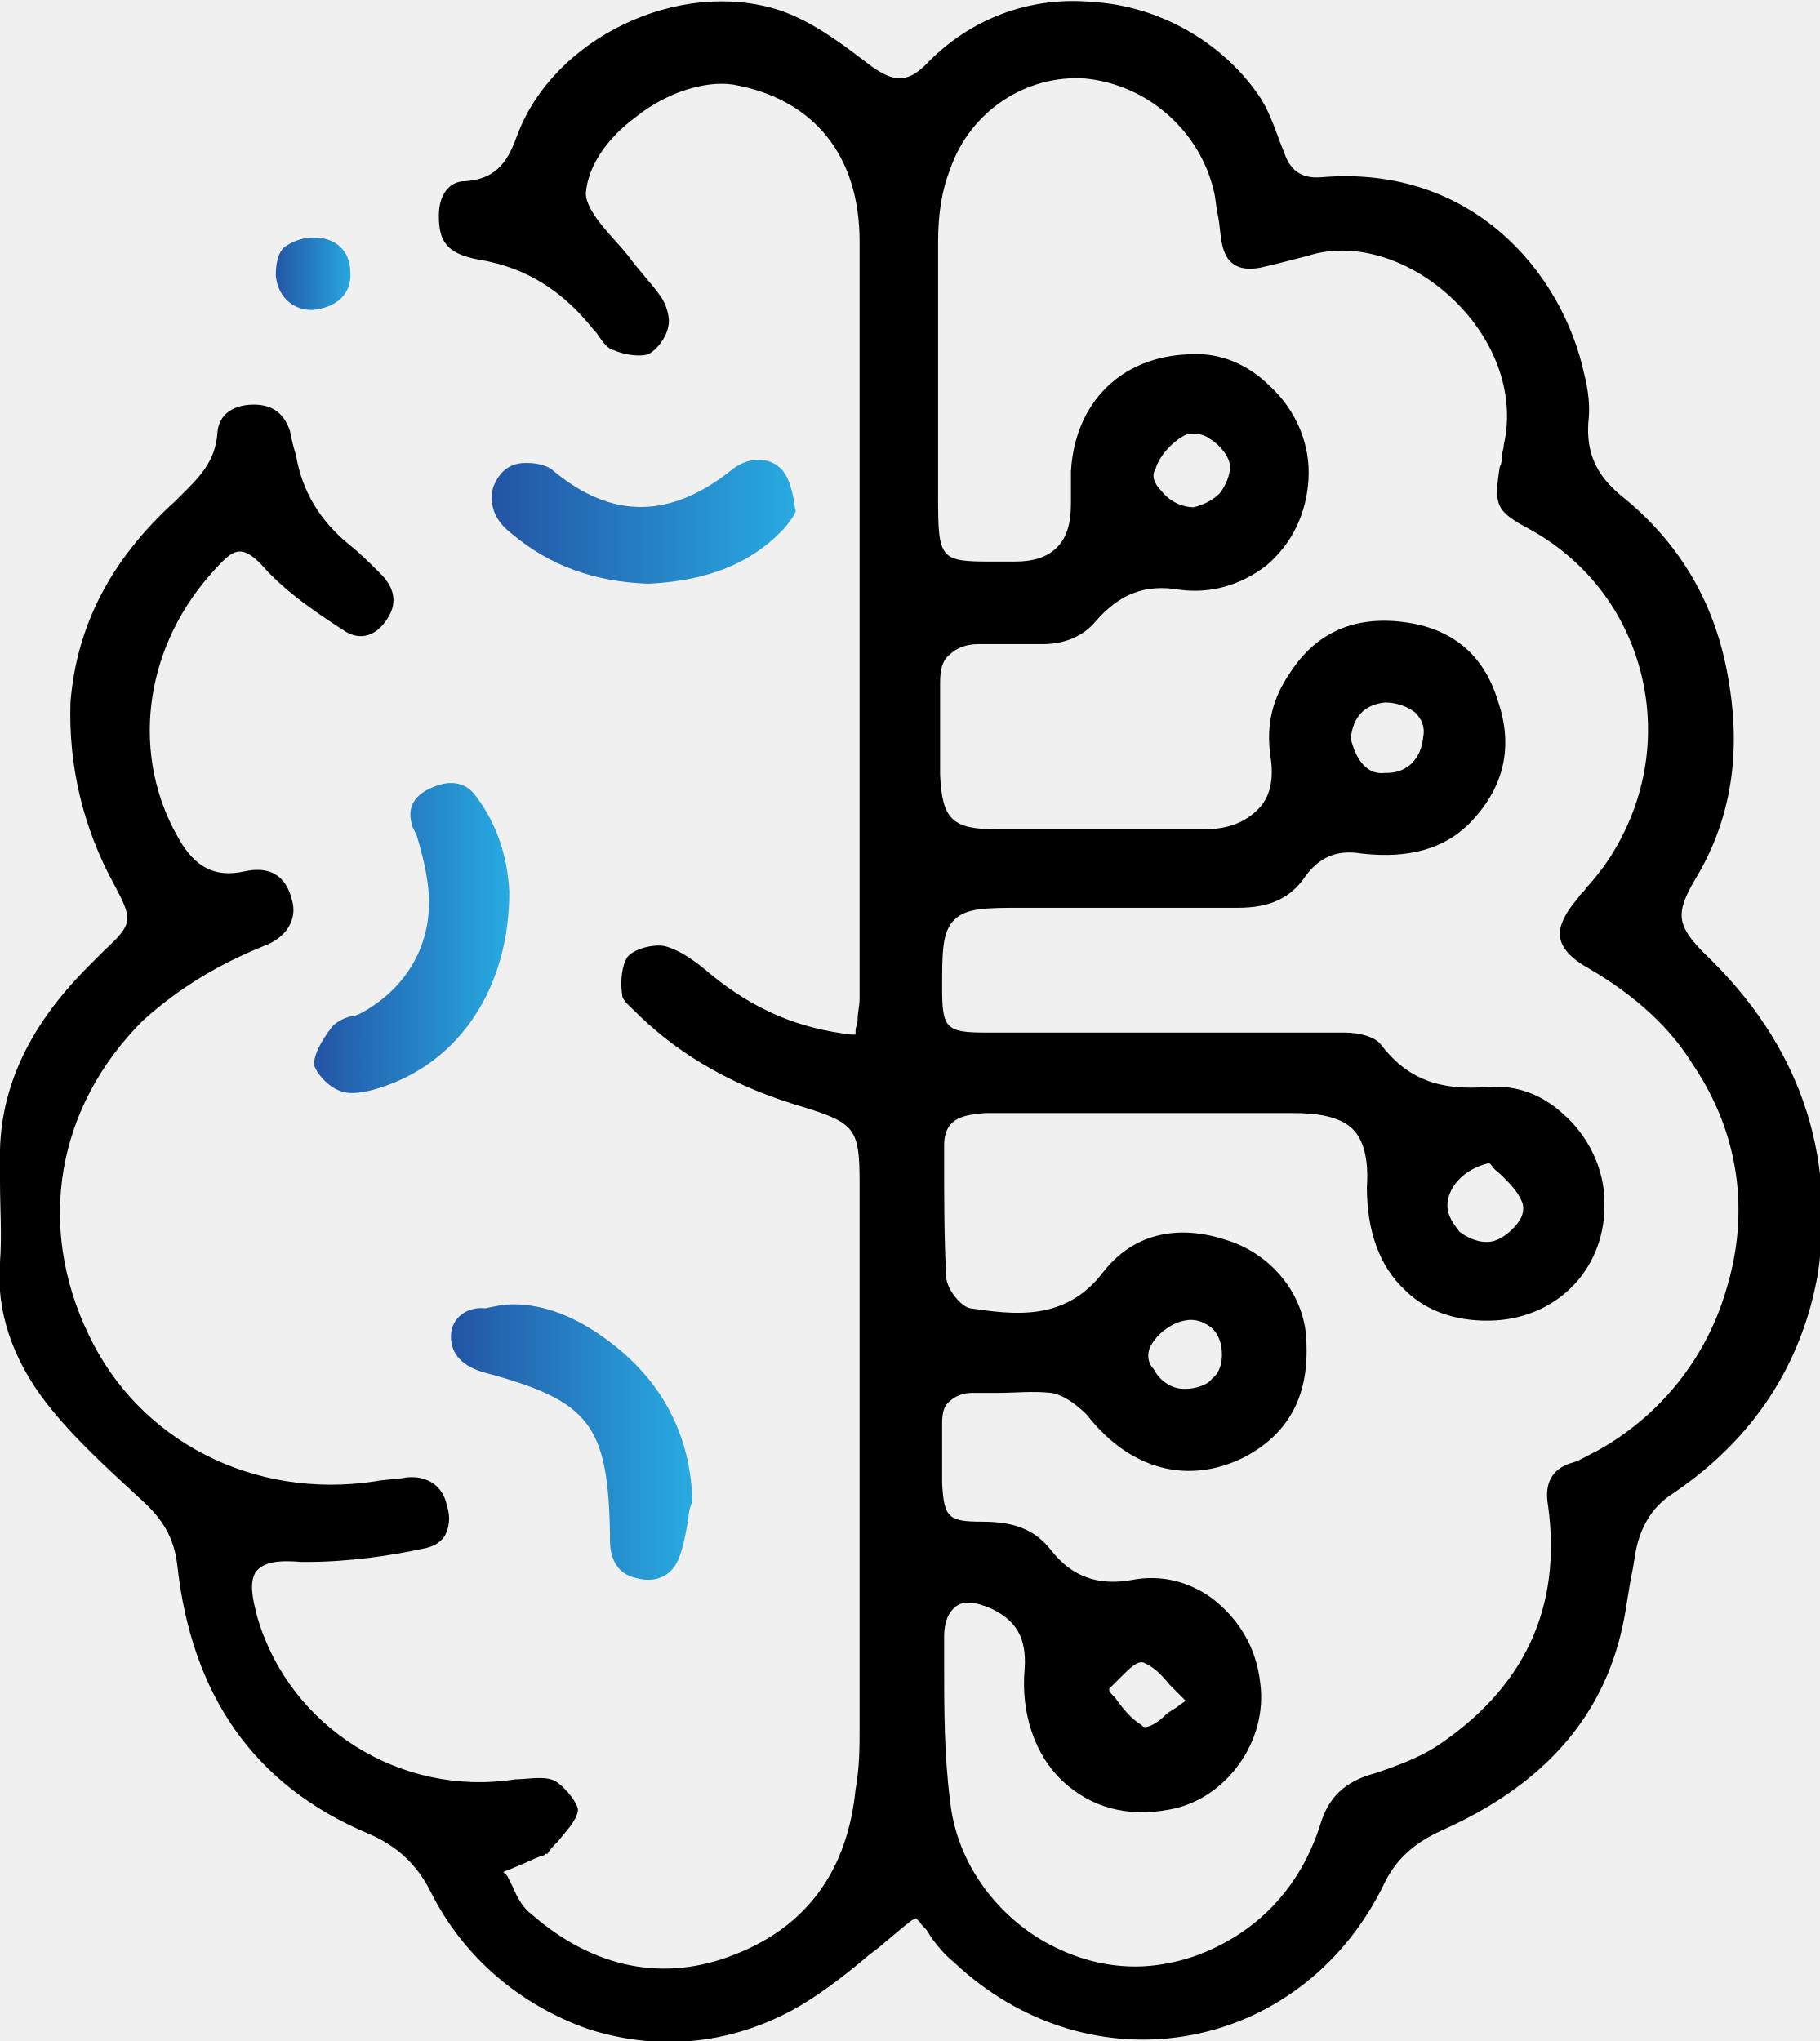
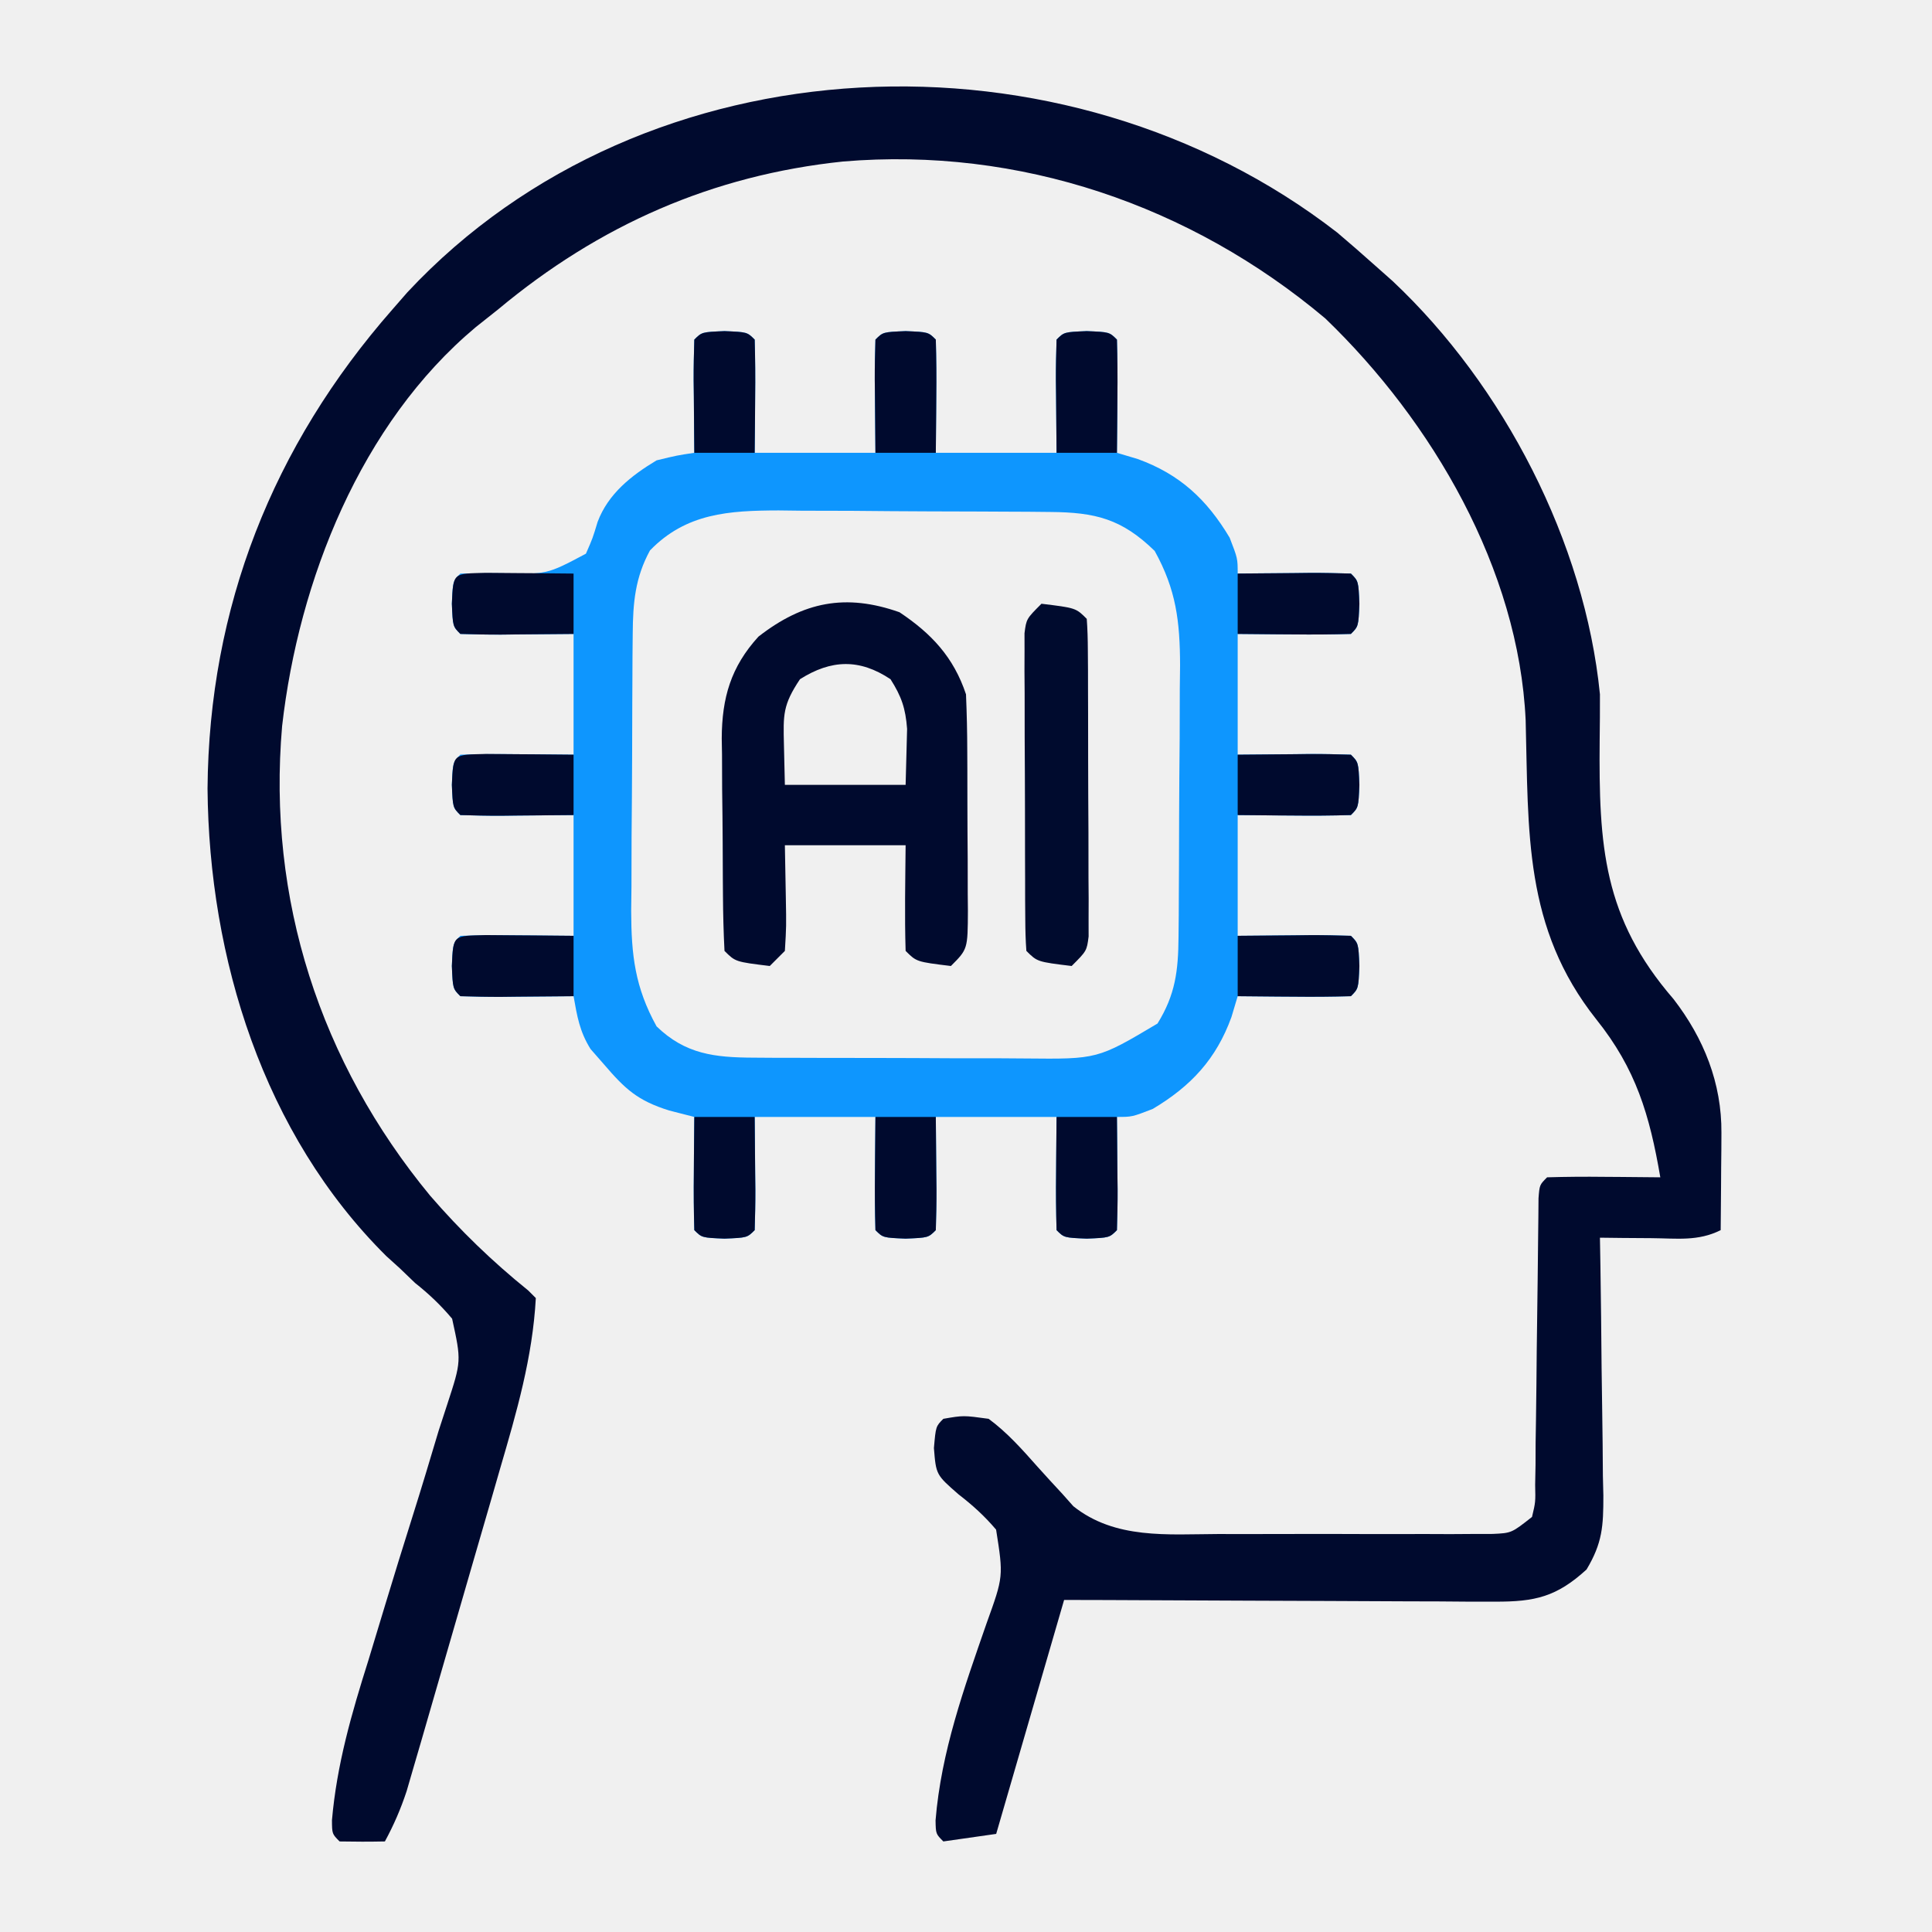
- <svg xmlns="http://www.w3.org/2000/svg" version="1.1" id="Layer_1" x="0px" y="0px" viewBox="0 0 90.4 101.4" style="enable-background:new 0 0 90.4 101.4;" xml:space="preserve">
-   <style type="text/css">
- 	.st0{fill:url(#SVGID_1_);}
- 	.st1{fill:#FFFFFF;}
- 	.st2{fill:url(#SVGID_00000051383031517720554830000003364303553452130958_);}
- 	.st3{fill:url(#SVGID_00000094615033704199479590000015139953342857260730_);}
- 	.st4{fill:url(#SVGID_00000079478536457197621130000015794667684768190870_);}
- 	.st5{fill:url(#SVGID_00000062163323609493238350000001999136192279995807_);}
- 	.st6{fill:url(#SVGID_00000156551489007570623600000008772804429352702644_);}
- 	.st7{fill:url(#SVGID_00000026155838438996029190000002315749153874534065_);}
- 	.st8{fill:url(#SVGID_00000034803001779891300360000004321387652617998763_);}
- 	.st9{fill:#231F20;}
- 	.st10{fill:url(#SVGID_00000099656748583735183060000016129661852805485500_);}
- 	.st11{fill:none;}
- 	.st12{fill:url(#SVGID_00000182490430021032477430000004880553211540478859_);}
- 	.st13{fill:url(#SVGID_00000152229999863172713500000014975344403490587776_);}
- 	.st14{fill:url(#SVGID_00000039095491602679238750000011070361929531471807_);}
- 	.st15{fill:url(#SVGID_00000012433992432887786230000001610827910609703333_);}
- 	.st16{fill:url(#SVGID_00000059269321002877483530000013303399794499036330_);}
- 	.st17{fill:url(#SVGID_00000134946637769582890780000000663691718843401111_);}
- 	.st18{fill:url(#SVGID_00000051349111642334533830000018097496792950433191_);}
- 	.st19{fill:url(#SVGID_00000157282411960270107400000000161973382069168825_);}
- 	.st20{fill:url(#SVGID_00000018230228249180116830000014958268219383161021_);}
- 	.st21{fill:url(#SVGID_00000069379918261495483490000016839510150167989422_);}
- 	.st22{fill:#064295;}
- 	.st23{fill:url(#SVGID_00000113330751624388792850000008349996891969917373_);}
- 	.st24{fill:#010101;}
- 	.st25{fill:url(#SVGID_00000092433601187168906770000017650992622220498870_);}
- 	.st26{fill:url(#SVGID_00000183929208288555290310000010087878151545226914_);}
- 	.st27{fill:#DFDFDF;}
- 	.st28{fill:url(#SVGID_00000084519846564047345050000017508446174576045486_);}
- 	.st29{fill:url(#SVGID_00000095323249084265463960000004145396819380050096_);}
- 	.st30{fill:#696969;}
- 	.st31{fill:url(#SVGID_00000077325503850610775610000012891493115388106369_);}
- 	.st32{fill:#F2F2F2;}
- 	.st33{fill:#D6D6D6;}
- 	.st34{fill:#E4E4E4;}
- 	.st35{fill:#DDDDDD;}
- 	.st36{fill:url(#SVGID_00000160173025793374552530000002953441199360198028_);}
- 	.st37{fill:url(#SVGID_00000172403369164264898180000013272109814452120736_);}
- 	.st38{fill:url(#SVGID_00000131346878899581728430000015675971042151777933_);}
- 	.st39{fill:url(#SVGID_00000137126688395707484910000013005905708341734035_);}
- 	.st40{fill:url(#SVGID_00000016775981931180398470000000609944546723064254_);}
- 	.st41{fill:url(#SVGID_00000093178098738623807890000006044766359730055829_);}
- 	.st42{fill:url(#SVGID_00000003790165903574653310000009341746201482190997_);}
- 	.st43{fill:url(#SVGID_00000011016003170107502920000003865763385480166060_);}
- 	.st44{fill:url(#SVGID_00000008860806143591938650000010913362791367695505_);}
- 	.st45{fill:url(#SVGID_00000085209787526668983270000008578372781694856597_);}
- 	.st46{fill:url(#SVGID_00000170993428074385775620000005687019122883798447_);}
- 	.st47{fill:url(#SVGID_00000119820767195346396210000016763474806823669146_);}
- 	.st48{fill:url(#SVGID_00000065060878793395286770000012157189519032615081_);}
- 	.st49{fill:url(#SVGID_00000095304258372793270210000007011787574403094696_);}
- 	.st50{fill:url(#SVGID_00000182523846811225776530000012238252731188609207_);}
- 	.st51{fill:url(#SVGID_00000007424552817946999340000007033826587364180904_);}
- 	.st52{fill:url(#SVGID_00000103984620858689530500000006700837572716290471_);}
- 	.st53{fill:url(#SVGID_00000017504094562505131520000016596646746324758162_);}
- 	.st54{fill:url(#SVGID_00000080201083753910662370000013403667609592428216_);}
- 	.st55{fill:url(#SVGID_00000098929105779920990760000013811945534584203166_);}
- 	.st56{fill:url(#SVGID_00000111891661802541407500000016805269865173178780_);}
- 	.st57{fill:url(#SVGID_00000039132450690855421530000009695291656588411051_);}
- 	.st58{fill:url(#SVGID_00000012430526241360840050000006636092289492265641_);}
- 	.st59{fill:url(#SVGID_00000084532542801258531470000001162993065602753681_);}
- 	.st60{fill:#989898;}
- 	.st61{fill:url(#SVGID_00000152247061730021583340000012925184256592108211_);}
- 	.st62{fill:url(#SVGID_00000012466901390585734530000000621258902338537353_);}
- 	.st63{fill:url(#SVGID_00000147218750598353061580000007582390005625406872_);}
- 	.st64{fill:url(#SVGID_00000013195496812636385620000005307228595031656607_);}
- 	.st65{fill:url(#SVGID_00000115490732654639022130000005555087939474530196_);}
- 	.st66{fill:url(#SVGID_00000121248698378009255160000000708937775704920480_);}
- 	.st67{fill:url(#SVGID_00000109720672696679625890000010224717694922644645_);}
- </style>
-   <path d="M84.7,47.4c-1.4-1.4-1.5-2-0.5-3.7c1.7-2.8,2.3-6,1.7-9.7c-0.6-3.9-2.4-7-5.4-9.4c-1.2-1-1.7-2.1-1.6-3.6  c0.1-0.8,0-1.6-0.2-2.4c-1.1-5.1-5.6-10.4-13-9.8c-1,0.1-1.6-0.3-1.9-1.2l-0.2-0.5c-0.3-0.8-0.6-1.7-1.1-2.4  c-1.8-2.6-4.9-4.4-8.2-4.6c-3.1-0.3-6.1,0.8-8.3,3.1c-1,1-1.7,0.8-2.7,0.1l-0.4-0.3c-1.3-1-2.7-2-4.2-2.5c-5-1.6-11.2,1.4-13,6.2  c-0.4,1.1-0.9,2.2-2.6,2.3c-0.8,0-1.3,0.7-1.3,1.7c0,1.2,0.3,1.9,2,2.2c2.4,0.4,4.2,1.6,5.7,3.5l0.1,0.1c0.3,0.4,0.5,0.8,0.9,0.9  c0.7,0.3,1.4,0.3,1.7,0.2c0.4-0.2,0.9-0.8,1-1.4c0.1-0.4-0.1-1.1-0.4-1.5c-0.5-0.7-1.1-1.3-1.6-2c-0.4-0.5-0.9-1-1.3-1.5  c-0.4-0.5-0.8-1.1-0.8-1.6c0.1-1.3,1-2.7,2.5-3.8c1.5-1.2,3.4-1.8,4.8-1.6c4,0.7,6.3,3.5,6.3,7.8c0,11.6,0,23.4,0,34.7l0,2.9  c0,0.4-0.1,0.7-0.1,1.1c0,0.2-0.1,0.3-0.1,0.5l0,0.2l-0.2,0c-2.6-0.3-4.8-1.2-7-3c-0.7-0.6-1.5-1.2-2.3-1.4  c-0.5-0.1-1.4,0.1-1.8,0.5c-0.3,0.4-0.4,1.2-0.3,1.9c0,0.3,0.4,0.6,0.7,0.9l0.2,0.2c2.1,2,4.7,3.5,8.1,4.5c2.6,0.8,2.8,1.1,2.8,3.8  c0,9,0,18,0,27c0,1,0,2-0.2,3.1c-0.4,4-2.4,6.8-6,8.2c-3.5,1.4-7,0.7-10.1-2c-0.4-0.3-0.7-0.8-0.9-1.3c-0.1-0.2-0.2-0.4-0.3-0.6  l-0.2-0.2l0.5-0.2c0.5-0.2,0.9-0.4,1.4-0.6c0.1,0,0.1,0,0.2-0.1c0,0,0.1,0,0.1,0c0.1-0.2,0.3-0.4,0.5-0.6c0.4-0.5,0.9-1,1-1.5  c0.1-0.3-0.6-1.2-1.1-1.5c-0.5-0.3-1.4-0.1-2-0.1c-5.7,0.9-11.2-2.6-12.8-8c-0.3-1.1-0.4-1.8-0.1-2.3c0.4-0.5,1.1-0.6,2.3-0.5  c0.1,0,0.1,0,0.2,0c2.1,0,4.2-0.3,6-0.7c0.4-0.1,0.7-0.3,0.9-0.6c0.2-0.4,0.3-0.9,0.1-1.5c-0.2-1-1-1.5-2-1.4  c-0.5,0.1-1.1,0.1-1.6,0.2c-6,0.9-11.7-2-14.2-7.3c-2.6-5.4-1.6-11.3,2.7-15.6C9,49,10.9,47.9,13.1,47c1.1-0.4,1.7-1.3,1.4-2.3  c-0.3-1.2-1.1-1.7-2.4-1.4c-1.4,0.3-2.4-0.2-3.2-1.6c-2.4-4.1-1.8-9.3,1.5-13.1c0.7-0.8,1.1-1.2,1.5-1.2c0.4,0,0.8,0.3,1.4,1  l0.2,0.2c1,1,2.3,1.9,3.7,2.8c0.9,0.5,1.6,0,2-0.6c0.7-1,0.2-1.8-0.3-2.3c-0.5-0.5-1-1-1.5-1.4c-1.5-1.2-2.4-2.7-2.7-4.5  c-0.1-0.3-0.2-0.7-0.3-1.2c-0.3-0.9-0.9-1.3-1.8-1.3c-0.6,0-1.7,0.2-1.8,1.4c-0.1,1.5-1,2.3-1.9,3.2l-0.2,0.2  c-3.2,2.9-4.9,6.2-5.2,10C3.4,38,4.1,41.1,5.7,44c0.9,1.7,0.9,1.9-0.5,3.2L5,47.4c-0.2,0.2-0.4,0.4-0.6,0.6  c-3.1,3.1-4.5,6.3-4.4,9.8l0,0.9c0,1.3,0.1,2.7,0,4c-0.2,2.4,0.6,4.8,2.3,7c1.4,1.8,3.1,3.3,4.6,4.7c0.9,0.8,1.7,1.7,1.9,3.3  c0.7,6.5,3.8,11,9.5,13.4c1.4,0.6,2.4,1.5,3.1,2.9c1.6,3.2,4.4,5.6,7.8,6.8c3.4,1.1,6.9,0.8,10.1-0.9c1.3-0.7,2.6-1.7,3.9-2.8  c0.7-0.5,1.3-1.1,2.1-1.7l0.2-0.1l0.2,0.2c0.1,0.2,0.3,0.3,0.4,0.5c0.3,0.5,0.8,1.1,1.3,1.5c3.3,3.1,7.6,4.4,11.8,3.6  c4.2-0.8,7.7-3.6,9.6-7.6c0.7-1.4,1.8-2.1,2.9-2.6c4.9-2.2,7.9-5.5,8.9-10.1c0.2-0.9,0.3-1.9,0.5-2.8l0.1-0.6  c0.2-1.4,0.8-2.5,1.9-3.2c4-2.7,6.4-6.4,7.2-10.9C91.2,57.3,89.4,51.9,84.7,47.4z M85.8,63.9c-1,3.6-3.4,6.5-6.5,8.2l-0.2,0.1  c-0.4,0.2-0.7,0.4-1.1,0.5c-0.9,0.3-1.3,1-1.1,2.1c0.7,5.1-1.2,9.1-5.6,12c-0.8,0.5-1.8,0.9-3,1.3c-1.5,0.4-2.3,1.2-2.7,2.5  c-1,3.2-3.2,5.5-6.3,6.6c-0.9,0.3-1.9,0.5-2.9,0.5c-1.7,0-3.3-0.5-4.8-1.4c-2.4-1.5-4.1-4-4.4-6.8c-0.3-2.3-0.3-4.6-0.3-6.9  c0-0.4,0-0.9,0-1.3c0-0.7,0.2-1.2,0.6-1.5c0.4-0.3,1-0.2,1.7,0.1c1.3,0.6,1.8,1.5,1.7,3c-0.2,2.2,0.5,4.3,1.9,5.6  c1.4,1.3,3.2,1.8,5.3,1.4c2.8-0.5,4.9-3.4,4.5-6.3c-0.2-1.8-1.1-3.2-2.4-4.2c-1.1-0.8-2.5-1.2-4-0.9c-1.7,0.3-3-0.2-4-1.5  c-0.8-1-1.8-1.4-3.4-1.4c-1.7,0-1.9-0.2-2-1.9c0-0.7,0-1.3,0-2c0-0.3,0-0.7,0-1c0-0.5,0.1-0.9,0.4-1.1c0.2-0.2,0.6-0.4,1.1-0.4  c0,0,0.1,0,0.1,0c0.4,0,0.8,0,1.2,0c0.8,0,1.7-0.1,2.6,0c0.7,0.1,1.4,0.7,1.8,1.1c2.1,2.7,5,3.5,7.8,2.1c2.1-1.1,3.2-2.9,3.1-5.6  c0-2.4-1.7-4.5-4-5.2c-1.8-0.6-4.3-0.7-6.1,1.6c-1.9,2.5-4.5,2.1-6.6,1.8c-0.5-0.1-1.2-1-1.2-1.6c-0.1-1.9-0.1-3.9-0.1-5.8l0-0.7  c0-1.5,1.2-1.5,2-1.6c0.1,0,0.2,0,0.3,0l7.9,0v0l2,0c1.7,0,3.4,0,5.2,0c1.5,0,2.4,0.3,2.9,0.8c0.5,0.5,0.8,1.4,0.7,2.9  c0,2.1,0.6,3.9,1.9,5.1c1.1,1.1,2.7,1.6,4.5,1.5c3.2-0.2,5.5-2.7,5.4-5.9c0-1.6-0.8-3.3-2.1-4.4c-1.1-1-2.4-1.4-3.7-1.3  c-2.4,0.2-4-0.4-5.3-2.1c-0.3-0.4-1.1-0.6-1.8-0.6c-3.9,0-7.9,0-11.8,0c-2,0-4,0-6,0c-2,0-2.2-0.2-2.2-2.2c0-1.8,0-2.8,0.6-3.4  c0.6-0.6,1.6-0.6,3.4-0.6l0.4,0c3.4,0,6.9,0,10.3,0c1.6,0,2.6-0.5,3.3-1.5c0.7-1,1.6-1.4,2.8-1.2c1.7,0.2,3.9,0.1,5.5-1.6  c1.6-1.7,2.1-3.7,1.3-6c-0.7-2.3-2.3-3.6-4.7-3.9c-2.4-0.3-4.3,0.5-5.6,2.5c-0.9,1.3-1.2,2.6-1,4.1c0.2,1.2,0,2.1-0.6,2.7  c-0.6,0.6-1.4,1-2.7,1c-3.3,0-6.7,0-10.3,0c-2.2,0-2.7-0.5-2.8-2.7c0-0.8,0-1.7,0-2.5c0-0.7,0-1.4,0-2.1c0-0.6,0.1-1.1,0.5-1.4  c0.3-0.3,0.8-0.5,1.4-0.5c1.1,0,2.2,0,3.2,0c0,0,0,0,0,0c1.1,0,2-0.4,2.6-1.1c1.2-1.4,2.5-1.9,4.2-1.6c1.5,0.2,3-0.2,4.3-1.2  c1.3-1.1,2-2.6,2.1-4.3c0.1-1.7-0.6-3.4-1.9-4.6c-1.1-1.1-2.5-1.7-4-1.6c-3.4,0.1-5.7,2.4-5.9,5.8c0,0.4,0,0.8,0,1.1  c0,0.1,0,0.3,0,0.5c0,1-0.2,1.7-0.7,2.2c-0.5,0.5-1.2,0.7-2.1,0.7c-0.4,0-0.7,0-1,0c0,0,0,0-0.1,0c-2.6,0-2.7-0.1-2.7-3.2l0-2  c0-3.5,0-7.1,0-10.7c0-1.4,0.2-2.6,0.6-3.6c1-2.9,3.8-4.7,6.7-4.5c3.1,0.3,5.7,2.6,6.4,5.6c0.1,0.4,0.1,0.8,0.2,1.2  c0.1,0.5,0.1,0.9,0.2,1.4c0.2,1,0.8,1.4,1.9,1.2c0.9-0.2,1.6-0.4,2.4-0.6c2.2-0.7,4.9,0.1,7,2c2.2,2,3.3,4.8,2.7,7.4  c0,0.2-0.1,0.4-0.1,0.6c0,0.2,0,0.3-0.1,0.5c-0.3,1.9-0.2,2.2,1.5,3.1c2.9,1.6,4.9,4.3,5.6,7.5c0.7,3.2,0,6.5-1.9,9.2  c-0.3,0.4-0.6,0.8-0.9,1.1c-0.1,0.2-0.3,0.3-0.4,0.5c-0.7,0.8-1,1.5-0.9,2c0.1,0.5,0.5,1,1.4,1.5c2.4,1.4,4.1,3,5.2,4.8  C86.4,56.3,86.9,60.2,85.8,63.9z M55.1,83.9l0.2-0.2c0.1-0.1,0.3-0.3,0.4-0.4c0.4-0.4,0.8-0.8,1.1-0.7c0.5,0.2,0.9,0.6,1.3,1.1  c0.2,0.2,0.4,0.4,0.6,0.6l0.2,0.2l-0.3,0.2c-0.2,0.2-0.5,0.3-0.7,0.5c-0.4,0.4-0.8,0.6-1,0.6c-0.1,0-0.1,0-0.2-0.1  c-0.5-0.3-0.9-0.8-1.2-1.2c-0.1-0.2-0.3-0.3-0.4-0.5L55.1,83.9z M57.1,67c0.3-0.7,1.1-1.3,1.8-1.4c0.5-0.1,0.9,0.1,1.2,0.3  c0.4,0.3,0.6,0.8,0.6,1.4c0,0.4-0.1,0.9-0.5,1.2C60,68.8,59.4,69,58.9,69c0,0,0,0-0.1,0c-0.6,0-1.2-0.4-1.5-1  C57,67.7,57,67.3,57.1,67z M71.9,59.9c0-0.9,0.8-1.8,2-2.1l0.1,0l0.1,0.1c0.1,0.2,0.3,0.3,0.5,0.5c0.4,0.4,0.8,0.8,1,1.3  c0.1,0.2,0.1,0.6-0.1,0.9c-0.3,0.5-1,1.1-1.6,1.1c0,0-0.1,0-0.1,0c-0.4,0-0.9-0.2-1.3-0.5C72.2,60.8,71.9,60.4,71.9,59.9z   M67.1,36.7L67.1,36.7c0.1-1.1,0.7-1.7,1.7-1.8c0.6,0,1.1,0.2,1.5,0.5c0.3,0.3,0.5,0.7,0.4,1.2c-0.1,1.1-0.8,1.8-1.8,1.8  c0,0,0,0-0.1,0C68,38.5,67.4,37.9,67.1,36.7L67.1,36.7z M57.4,23.3c0.2-0.7,0.9-1.4,1.5-1.7c0.3-0.1,0.8-0.1,1.2,0.2  c0.5,0.3,1,0.9,1,1.4c0,0.4-0.2,0.9-0.5,1.3c-0.4,0.4-0.9,0.6-1.3,0.7c0,0,0,0,0,0c-0.6,0-1.2-0.3-1.6-0.8  C57.3,24,57.2,23.6,57.4,23.3z" />
-   <linearGradient id="SVGID_1_" gradientUnits="userSpaceOnUse" x1="15.344" y1="46.511" x2="25.547" y2="46.511">
-     <stop offset="0" style="stop-color:#2352A3" />
-     <stop offset="1" style="stop-color:#28ADE3" />
-   </linearGradient>
-   <path class="st0" d="M20.7,41.5c0.2,0.7,0.4,1.4,0.5,2.1c0.5,2.8-0.7,5.3-3.2,6.7c-0.2,0.1-0.4,0.2-0.6,0.2  c-0.4,0.1-0.7,0.3-0.9,0.5c-0.6,0.8-0.9,1.4-0.9,1.9c0.1,0.4,0.7,1.1,1.3,1.3c0.5,0.2,1.2,0.1,2.1-0.2c3.9-1.3,6.3-5,6.3-9.7  c-0.1-1.9-0.7-3.5-1.7-4.8c-0.3-0.4-0.7-0.6-1.2-0.6c-0.3,0-0.7,0.1-1.1,0.3c-0.8,0.4-1.1,1-0.8,1.9L20.7,41.5z" />
-   <linearGradient id="SVGID_00000023241047306369726920000003989435967719410094_" gradientUnits="userSpaceOnUse" x1="22.16" y1="71.485" x2="34.63" y2="71.485">
-     <stop offset="0" style="stop-color:#2352A3" />
-     <stop offset="1" style="stop-color:#28ADE3" />
-   </linearGradient>
-   <path style="fill:url(#SVGID_00000023241047306369726920000003989435967719410094_);" d="M22.4,66.4c0,0.9,0.6,1.5,1.7,1.8  c5.2,1.4,6.1,2.6,6.2,8c0,0.1,0,0.2,0,0.3c0,1,0.4,1.7,1.3,1.9c1.1,0.3,1.9-0.2,2.2-1.2c0.2-0.6,0.3-1.2,0.4-1.8  c0-0.3,0.1-0.6,0.2-0.8c-0.1-3.3-1.5-6-4.2-8c-1.6-1.2-3.2-1.8-4.7-1.8c-0.5,0-0.9,0.1-1.4,0.2C23.3,64.9,22.4,65.4,22.4,66.4z" />
-   <linearGradient id="SVGID_00000058570991648674197000000008912068936725574538_" gradientUnits="userSpaceOnUse" x1="24.198" y1="25.954" x2="39.863" y2="25.954">
-     <stop offset="0" style="stop-color:#2352A3" />
-     <stop offset="1" style="stop-color:#28ADE3" />
-   </linearGradient>
-   <path style="fill:url(#SVGID_00000058570991648674197000000008912068936725574538_);" d="M25.4,26.5c1.9,1.6,4.1,2.4,6.8,2.5  c2.1-0.1,4.8-0.6,6.8-2.8c0.4-0.5,0.6-0.8,0.5-0.9c-0.1-0.8-0.3-1.7-0.8-2.1c-0.6-0.5-1.5-0.5-2.3,0.1c-3.1,2.5-6,2.5-8.9,0.1  c-0.3-0.3-0.9-0.4-1.3-0.4c0,0-0.1,0-0.1,0c-1,0-1.4,0.7-1.6,1.2C24.3,25,24.5,25.8,25.4,26.5z" />
-   <linearGradient id="SVGID_00000091735169069150656490000017829726397145274815_" gradientUnits="userSpaceOnUse" x1="13.511" y1="13.604" x2="17.701" y2="13.604">
-     <stop offset="0" style="stop-color:#2352A3" />
-     <stop offset="1" style="stop-color:#28ADE3" />
-   </linearGradient>
-   <path style="fill:url(#SVGID_00000091735169069150656490000017829726397145274815_);" d="M15.5,15.4C15.5,15.4,15.6,15.4,15.5,15.4  c1.2-0.1,2-0.8,1.9-1.9c0-1-0.7-1.7-1.8-1.7c0,0,0,0,0,0c-0.6,0-1.1,0.2-1.5,0.5c-0.3,0.3-0.4,0.8-0.4,1.4  C13.8,14.7,14.5,15.4,15.5,15.4z" />
+ <svg xmlns="http://www.w3.org/2000/svg" version="1.1" width="256" height="256">
+   <path d="M0 0 C1.623 1.374 3.227 2.77 4.812 4.188 C5.645 4.926 6.478 5.665 7.336 6.426 C22.061 20.267 32.81 41.042 34.812 61.188 C34.819 63.208 34.805 65.229 34.777 67.25 C34.653 81.3 35.241 90.793 44.565 101.572 C48.582 106.775 50.96 112.722 50.91 119.297 C50.907 120.051 50.904 120.805 50.9 121.582 C50.892 122.359 50.884 123.137 50.875 123.938 C50.87 124.73 50.866 125.523 50.861 126.34 C50.85 128.289 50.832 130.238 50.812 132.188 C47.809 133.689 45.022 133.28 41.688 133.25 C40.406 133.241 39.125 133.232 37.805 133.223 C36.324 133.205 36.324 133.205 34.812 133.188 C34.833 134.403 34.854 135.619 34.876 136.872 C34.948 141.391 34.994 145.91 35.032 150.43 C35.052 152.384 35.08 154.339 35.114 156.293 C35.163 159.106 35.185 161.918 35.203 164.73 C35.224 165.601 35.244 166.473 35.266 167.37 C35.267 171.408 35.15 173.623 33.038 177.154 C29.083 180.768 26.233 181.437 20.898 181.415 C19.707 181.414 18.516 181.414 17.288 181.414 C15.365 181.399 15.365 181.399 13.402 181.383 C12.083 181.38 10.764 181.377 9.405 181.374 C5.903 181.367 2.401 181.347 -1.101 181.325 C-4.664 181.304 -8.228 181.295 -11.791 181.285 C-18.053 181.266 -24.314 181.237 -30.576 181.201 C-32.446 181.191 -34.317 181.188 -36.188 181.188 C-40.642 196.532 -40.642 196.532 -45.188 212.188 C-47.498 212.518 -49.807 212.847 -52.188 213.188 C-53.188 212.188 -53.188 212.188 -53.222 210.401 C-52.478 201.279 -49.44 192.872 -46.455 184.268 C-44.222 178.073 -44.222 178.073 -45.199 171.873 C-46.747 170.047 -48.298 168.649 -50.188 167.188 C-53.155 164.598 -53.155 164.598 -53.438 161.062 C-53.188 158.188 -53.188 158.188 -52.188 157.188 C-49.531 156.727 -49.531 156.727 -46.188 157.188 C-43.704 159.02 -41.731 161.261 -39.688 163.562 C-38.604 164.767 -37.51 165.963 -36.406 167.148 C-35.694 167.95 -35.694 167.95 -34.967 168.767 C-29.434 173.184 -22.468 172.479 -15.77 172.453 C-14.128 172.456 -14.128 172.456 -12.454 172.459 C-10.148 172.46 -7.843 172.457 -5.537 172.448 C-2.002 172.438 1.533 172.448 5.068 172.461 C7.31 172.46 9.551 172.457 11.793 172.453 C13.382 172.459 13.382 172.459 15.003 172.465 C15.985 172.459 16.966 172.453 17.977 172.446 C19.273 172.444 19.273 172.444 20.594 172.441 C23.1 172.326 23.1 172.326 25.812 170.188 C26.28 168.224 26.28 168.224 26.229 165.937 C26.246 165.06 26.262 164.182 26.279 163.278 C26.282 162.329 26.286 161.38 26.289 160.402 C26.305 159.431 26.32 158.459 26.336 157.459 C26.384 154.347 26.412 151.236 26.438 148.125 C26.474 145.01 26.514 141.895 26.56 138.781 C26.587 136.84 26.609 134.899 26.624 132.958 C26.634 132.084 26.644 131.209 26.655 130.308 C26.661 129.535 26.668 128.762 26.674 127.965 C26.812 126.188 26.812 126.188 27.812 125.188 C30.343 125.114 32.846 125.095 35.375 125.125 C36.441 125.132 36.441 125.132 37.529 125.139 C39.29 125.15 41.051 125.168 42.812 125.188 C41.401 116.937 39.588 110.82 34.339 104.269 C24.697 92.118 25.359 79.429 24.97 64.627 C24.056 44.628 12.604 25.027 -1.578 11.383 C-19.432 -3.638 -42.141 -11.373 -65.457 -9.414 C-82.793 -7.606 -97.802 -0.979 -111.188 10.188 C-112.162 10.961 -113.137 11.734 -114.141 12.531 C-129.395 25.296 -137.615 46.123 -139.806 65.393 C-141.789 88.326 -134.768 109.947 -120.188 127.625 C-116.183 132.255 -111.947 136.348 -107.188 140.188 C-106.858 140.518 -106.528 140.847 -106.188 141.188 C-106.619 149.062 -108.727 156.291 -110.934 163.832 C-111.309 165.132 -111.684 166.433 -112.058 167.733 C-112.84 170.441 -113.626 173.148 -114.416 175.854 C-115.427 179.316 -116.428 182.781 -117.425 186.247 C-118.197 188.926 -118.973 191.603 -119.75 194.28 C-120.3 196.176 -120.847 198.073 -121.395 199.97 C-121.732 201.122 -122.069 202.273 -122.416 203.46 C-122.71 204.472 -123.005 205.484 -123.308 206.527 C-124.091 208.896 -125.002 210.998 -126.188 213.188 C-128.187 213.23 -130.188 213.228 -132.188 213.188 C-133.188 212.188 -133.188 212.188 -133.2 210.359 C-132.553 202.97 -130.606 196.26 -128.379 189.207 C-127.624 186.72 -126.871 184.232 -126.119 181.744 C-124.938 177.854 -123.743 173.968 -122.516 170.092 C-121.326 166.33 -120.196 162.551 -119.066 158.77 C-118.689 157.612 -118.311 156.455 -117.922 155.262 C-116.05 149.539 -116.05 149.539 -117.28 143.921 C-118.806 142.111 -120.336 140.657 -122.188 139.188 C-122.854 138.547 -123.52 137.906 -124.207 137.246 C-124.799 136.711 -125.39 136.176 -126 135.625 C-142.295 119.455 -149.497 96.149 -149.688 73.688 C-149.502 49.696 -141.07 28.283 -125.188 10.188 C-124.534 9.439 -123.88 8.69 -123.207 7.918 C-91.607 -25.935 -36.038 -27.929 0 0 Z " fill="#000A2E" transform="translate(177.1875,30.8125)" />
+   <path d="M0 0 C3 0.125 3 0.125 4 1.125 C4.073 3.658 4.092 6.156 4.062 8.688 C4.042 11.142 4.021 13.596 4 16.125 C9.28 16.125 14.56 16.125 20 16.125 C19.96 11.233 19.96 11.233 19.91 6.342 C19.903 4.603 19.95 2.864 20 1.125 C21 0.125 21 0.125 24 0 C27 0.125 27 0.125 28 1.125 C28.073 3.658 28.092 6.156 28.062 8.688 C28.042 11.142 28.021 13.596 28 16.125 C33.28 16.125 38.56 16.125 44 16.125 C43.96 11.233 43.96 11.233 43.91 6.342 C43.903 4.603 43.95 2.864 44 1.125 C45 0.125 45 0.125 48 0 C51 0.125 51 0.125 52 1.125 C52.073 3.655 52.092 6.158 52.062 8.688 C52.058 9.398 52.053 10.109 52.049 10.842 C52.037 12.603 52.019 14.364 52 16.125 C52.914 16.398 53.828 16.672 54.77 16.953 C60.336 18.972 63.922 22.317 66.938 27.375 C68 30.125 68 30.125 68 32.125 C69.607 32.108 69.607 32.108 71.246 32.09 C72.643 32.08 74.04 32.071 75.438 32.062 C76.145 32.054 76.852 32.046 77.58 32.037 C79.387 32.028 81.194 32.073 83 32.125 C84 33.125 84 33.125 84.125 36.125 C84 39.125 84 39.125 83 40.125 C80.467 40.198 77.969 40.217 75.438 40.188 C72.983 40.167 70.529 40.146 68 40.125 C68 45.405 68 50.685 68 56.125 C72.892 56.085 72.892 56.085 77.783 56.035 C79.522 56.028 81.261 56.075 83 56.125 C84 57.125 84 57.125 84.125 60.125 C84 63.125 84 63.125 83 64.125 C80.467 64.198 77.969 64.217 75.438 64.188 C72.983 64.167 70.529 64.146 68 64.125 C68 69.405 68 74.685 68 80.125 C72.892 80.085 72.892 80.085 77.783 80.035 C79.522 80.028 81.261 80.075 83 80.125 C84 81.125 84 81.125 84.125 84.125 C84 87.125 84 87.125 83 88.125 C80.47 88.198 77.967 88.217 75.438 88.188 C74.371 88.181 74.371 88.181 73.283 88.174 C71.522 88.162 69.761 88.144 68 88.125 C67.727 89.039 67.453 89.953 67.172 90.895 C65.153 96.461 61.808 100.047 56.75 103.062 C54 104.125 54 104.125 52 104.125 C52.012 105.196 52.023 106.267 52.035 107.371 C52.045 108.768 52.054 110.165 52.062 111.562 C52.071 112.27 52.079 112.977 52.088 113.705 C52.097 115.512 52.052 117.319 52 119.125 C51 120.125 51 120.125 48 120.25 C45 120.125 45 120.125 44 119.125 C43.927 116.592 43.908 114.094 43.938 111.562 C43.958 109.108 43.979 106.654 44 104.125 C38.72 104.125 33.44 104.125 28 104.125 C28.04 109.017 28.04 109.017 28.09 113.908 C28.097 115.647 28.05 117.386 28 119.125 C27 120.125 27 120.125 24 120.25 C21 120.125 21 120.125 20 119.125 C19.927 116.592 19.908 114.094 19.938 111.562 C19.958 109.108 19.979 106.654 20 104.125 C14.72 104.125 9.44 104.125 4 104.125 C4.04 109.017 4.04 109.017 4.09 113.908 C4.097 115.647 4.05 117.386 4 119.125 C3 120.125 3 120.125 0 120.25 C-3 120.125 -3 120.125 -4 119.125 C-4.073 116.595 -4.092 114.092 -4.062 111.562 C-4.058 110.852 -4.053 110.141 -4.049 109.408 C-4.037 107.647 -4.019 105.886 -4 104.125 C-5.098 103.844 -6.197 103.563 -7.328 103.273 C-11.535 101.958 -13.163 100.435 -16 97.125 C-16.578 96.465 -17.155 95.805 -17.75 95.125 C-19.201 92.803 -19.525 90.801 -20 88.125 C-21.607 88.142 -21.607 88.142 -23.246 88.16 C-24.643 88.17 -26.04 88.179 -27.438 88.188 C-28.145 88.196 -28.852 88.204 -29.58 88.213 C-31.387 88.222 -33.194 88.177 -35 88.125 C-36 87.125 -36 87.125 -36.125 84.125 C-36 81.125 -36 81.125 -35 80.125 C-32.467 80.052 -29.969 80.033 -27.438 80.062 C-24.983 80.083 -22.529 80.104 -20 80.125 C-20 74.845 -20 69.565 -20 64.125 C-24.892 64.165 -24.892 64.165 -29.783 64.215 C-31.522 64.222 -33.261 64.175 -35 64.125 C-36 63.125 -36 63.125 -36.125 60.125 C-36 57.125 -36 57.125 -35 56.125 C-32.467 56.052 -29.969 56.033 -27.438 56.062 C-24.983 56.083 -22.529 56.104 -20 56.125 C-20 50.845 -20 45.565 -20 40.125 C-24.892 40.165 -24.892 40.165 -29.783 40.215 C-31.522 40.222 -33.261 40.175 -35 40.125 C-36 39.125 -36 39.125 -36.125 36.125 C-36 33.125 -36 33.125 -35 32.125 C-33.26 32.106 -31.521 32.09 -29.781 32.089 C-23.559 32.258 -23.559 32.258 -18.363 29.492 C-17.466 27.441 -17.466 27.441 -16.809 25.266 C-15.404 21.546 -12.354 19.14 -9 17.125 C-6.277 16.465 -6.277 16.465 -4 16.125 C-4.012 15.054 -4.023 13.983 -4.035 12.879 C-4.045 11.482 -4.054 10.085 -4.062 8.688 C-4.071 7.98 -4.079 7.273 -4.088 6.545 C-4.097 4.738 -4.052 2.931 -4 1.125 C-3 0.125 -3 0.125 0 0 Z M-9.875 29.062 C-11.843 32.67 -12.129 35.99 -12.161 40.058 C-12.171 41.036 -12.18 42.014 -12.19 43.022 C-12.194 44.073 -12.199 45.124 -12.203 46.207 C-12.209 47.295 -12.215 48.382 -12.22 49.503 C-12.23 51.803 -12.236 54.104 -12.24 56.405 C-12.25 59.914 -12.281 63.423 -12.312 66.932 C-12.319 69.169 -12.324 71.407 -12.328 73.645 C-12.34 74.69 -12.353 75.735 -12.366 76.811 C-12.348 82.704 -11.865 86.934 -9 92.125 C-5.186 95.816 -1.305 96.247 3.841 96.27 C4.799 96.277 5.757 96.283 6.744 96.29 C7.774 96.291 8.803 96.292 9.863 96.293 C11.461 96.298 11.461 96.298 13.092 96.303 C15.345 96.308 17.599 96.31 19.852 96.31 C23.289 96.312 26.725 96.331 30.162 96.35 C32.354 96.353 34.546 96.355 36.738 96.355 C37.761 96.363 38.785 96.37 39.839 96.377 C49.432 96.473 49.432 96.473 57.375 91.75 C59.751 87.912 60.125 84.75 60.161 80.284 C60.171 79.326 60.18 78.368 60.19 77.381 C60.194 76.351 60.199 75.322 60.203 74.262 C60.209 73.196 60.215 72.131 60.22 71.033 C60.23 68.78 60.236 66.526 60.24 64.273 C60.25 60.836 60.281 57.4 60.312 53.963 C60.319 51.771 60.324 49.579 60.328 47.387 C60.347 45.852 60.347 45.852 60.366 44.286 C60.347 38.444 59.85 34.267 57 29.125 C52.618 24.855 49.117 24.012 43.159 23.964 C42.201 23.954 41.243 23.945 40.256 23.935 C39.226 23.931 38.197 23.926 37.137 23.922 C36.071 23.916 35.006 23.91 33.908 23.905 C31.655 23.895 29.401 23.889 27.148 23.885 C23.711 23.875 20.275 23.844 16.838 23.812 C14.646 23.806 12.454 23.801 10.262 23.797 C9.239 23.785 8.215 23.772 7.161 23.759 C0.621 23.78 -5.076 24.103 -9.875 29.062 Z " fill="#0E96FE" transform="translate(96,43.875)" />
+   <path d="M0 0 C4.233 2.822 7.172 5.952 8.812 10.875 C8.921 13.438 8.977 15.972 8.98 18.535 C8.985 19.654 8.985 19.654 8.991 20.795 C8.996 22.369 8.998 23.943 8.998 25.518 C9 27.932 9.018 30.346 9.037 32.76 C9.04 34.289 9.042 35.818 9.043 37.348 C9.05 38.072 9.057 38.796 9.065 39.542 C9.041 44.646 9.041 44.646 6.812 46.875 C2.257 46.319 2.257 46.319 0.812 44.875 C0.668 40.207 0.77 35.546 0.812 30.875 C-4.468 30.875 -9.748 30.875 -15.188 30.875 C-15.146 33.144 -15.105 35.413 -15.062 37.75 C-14.992 41.617 -14.992 41.617 -15.188 44.875 C-15.848 45.535 -16.508 46.195 -17.188 46.875 C-21.743 46.319 -21.743 46.319 -23.188 44.875 C-23.313 42.424 -23.376 40.003 -23.391 37.551 C-23.396 36.812 -23.402 36.073 -23.408 35.311 C-23.417 33.742 -23.424 32.172 -23.428 30.603 C-23.437 28.215 -23.468 25.827 -23.5 23.439 C-23.507 21.914 -23.512 20.389 -23.516 18.863 C-23.534 17.799 -23.534 17.799 -23.553 16.713 C-23.529 11.342 -22.346 7.241 -18.688 3.23 C-12.738 -1.402 -7.127 -2.515 0 0 Z M-13.188 8.875 C-15.468 12.296 -15.407 13.557 -15.312 17.562 C-15.271 19.316 -15.23 21.069 -15.188 22.875 C-9.908 22.875 -4.628 22.875 0.812 22.875 C0.854 21.308 0.895 19.74 0.938 18.125 C0.961 17.243 0.984 16.362 1.008 15.453 C0.801 12.725 0.268 11.171 -1.188 8.875 C-5.296 6.136 -9.05 6.255 -13.188 8.875 Z " fill="#000A2E" transform="translate(119.1875,81.125)" />
+   <path d="M0 0 C4.556 0.556 4.556 0.556 6 2 C6.103 3.371 6.138 4.746 6.145 6.121 C6.155 7.432 6.155 7.432 6.165 8.77 C6.166 9.722 6.167 10.673 6.168 11.652 C6.171 12.623 6.175 13.593 6.178 14.593 C6.183 16.65 6.185 18.707 6.185 20.764 C6.187 23.921 6.206 27.076 6.225 30.232 C6.228 32.227 6.23 34.221 6.23 36.215 C6.238 37.164 6.245 38.113 6.252 39.091 C6.249 39.968 6.246 40.846 6.243 41.75 C6.244 42.524 6.246 43.298 6.247 44.096 C6 46 6 46 4 48 C-0.556 47.444 -0.556 47.444 -2 46 C-2.103 44.629 -2.138 43.254 -2.145 41.879 C-2.152 41.005 -2.158 40.13 -2.165 39.23 C-2.166 38.278 -2.167 37.327 -2.168 36.348 C-2.171 35.377 -2.175 34.407 -2.178 33.407 C-2.183 31.35 -2.185 29.293 -2.185 27.236 C-2.187 24.079 -2.206 20.924 -2.225 17.768 C-2.228 15.773 -2.23 13.779 -2.23 11.785 C-2.238 10.836 -2.245 9.887 -2.252 8.909 C-2.249 8.032 -2.246 7.154 -2.243 6.25 C-2.244 5.476 -2.246 4.702 -2.247 3.904 C-2 2 -2 2 0 0 Z " fill="#000B2E" transform="translate(138,80)" />
+   <path d="M0 0 C2.64 0 5.28 0 8 0 C8.027 2.479 8.047 4.958 8.062 7.438 C8.071 8.145 8.079 8.852 8.088 9.58 C8.097 11.387 8.052 13.194 8 15 C7 16 7 16 4 16.125 C1 16 1 16 0 15 C-0.073 12.47 -0.092 9.967 -0.062 7.438 C-0.058 6.727 -0.053 6.016 -0.049 5.283 C-0.037 3.522 -0.019 1.761 0 0 Z " fill="#000A2E" transform="translate(140,148)" />
+   <path d="M0 0 C2.64 0 5.28 0 8 0 C8.027 2.479 8.047 4.958 8.062 7.438 C8.071 8.145 8.079 8.852 8.088 9.58 C8.097 11.387 8.052 13.194 8 15 C7 16 7 16 4 16.125 C1 16 1 16 0 15 C-0.073 12.47 -0.092 9.967 -0.062 7.438 C-0.058 6.727 -0.053 6.016 -0.049 5.283 C-0.037 3.522 -0.019 1.761 0 0 Z " fill="#000A2E" transform="translate(116,148)" />
+   <path d="M0 0 C2.64 0 5.28 0 8 0 C8.027 2.479 8.047 4.958 8.062 7.438 C8.071 8.145 8.079 8.852 8.088 9.58 C8.097 11.387 8.052 13.194 8 15 C7 16 7 16 4 16.125 C1 16 1 16 0 15 C-0.073 12.47 -0.092 9.967 -0.062 7.438 C-0.058 6.727 -0.053 6.016 -0.049 5.283 C-0.037 3.522 -0.019 1.761 0 0 Z " fill="#000A2E" transform="translate(92,148)" />
+   <path d="M0 0 C2.479 -0.027 4.958 -0.047 7.438 -0.062 C8.145 -0.071 8.852 -0.079 9.58 -0.088 C11.387 -0.097 13.194 -0.052 15 0 C16 1 16 1 16.125 4 C16 7 16 7 15 8 C12.47 8.073 9.967 8.092 7.438 8.062 C6.371 8.056 6.371 8.056 5.283 8.049 C3.522 8.037 1.761 8.019 0 8 C0 5.36 0 2.72 0 0 Z " fill="#000A2E" transform="translate(164,124)" />
+   <path d="M0 0 C1.395 0.007 2.789 0.019 4.184 0.035 C4.895 0.04 5.605 0.044 6.338 0.049 C8.099 0.061 9.86 0.079 11.621 0.098 C11.621 2.738 11.621 5.378 11.621 8.098 C9.142 8.125 6.663 8.144 4.184 8.16 C3.477 8.169 2.769 8.177 2.041 8.186 C0.234 8.194 -1.573 8.15 -3.379 8.098 C-4.379 7.098 -4.379 7.098 -4.504 4.098 C-4.327 -0.14 -4.309 0.125 0 0 Z " fill="#000A2E" transform="translate(64.37891,123.9023)" />
+   <path d="M0 0 C2.479 -0.027 4.958 -0.047 7.438 -0.062 C8.145 -0.071 8.852 -0.079 9.58 -0.088 C11.387 -0.097 13.194 -0.052 15 0 C16 1 16 1 16.125 4 C16 7 16 7 15 8 C12.47 8.073 9.967 8.092 7.438 8.062 C6.371 8.056 6.371 8.056 5.283 8.049 C3.522 8.037 1.761 8.019 0 8 C0 5.36 0 2.72 0 0 Z " fill="#000A2E" transform="translate(164,100)" />
+   <path d="M0 0 C1.395 0.007 2.789 0.019 4.184 0.035 C4.895 0.04 5.605 0.044 6.338 0.049 C8.099 0.061 9.86 0.079 11.621 0.098 C11.621 2.738 11.621 5.378 11.621 8.098 C9.142 8.125 6.663 8.144 4.184 8.16 C3.477 8.169 2.769 8.177 2.041 8.186 C0.234 8.194 -1.573 8.15 -3.379 8.098 C-4.379 7.098 -4.379 7.098 -4.504 4.098 C-4.327 -0.14 -4.309 0.125 0 0 Z " fill="#000A2E" transform="translate(64.37891,99.90234)" />
+   <path d="M0 0 C2.479 -0.027 4.958 -0.047 7.438 -0.062 C8.145 -0.071 8.852 -0.079 9.58 -0.088 C11.387 -0.097 13.194 -0.052 15 0 C16 1 16 1 16.125 4 C16 7 16 7 15 8 C12.47 8.073 9.967 8.092 7.438 8.062 C6.371 8.056 6.371 8.056 5.283 8.049 C3.522 8.037 1.761 8.019 0 8 C0 5.36 0 2.72 0 0 Z " fill="#000A2E" transform="translate(164,76)" />
+   <path d="M0 0 C1.395 0.007 2.789 0.019 4.184 0.035 C4.895 0.04 5.605 0.044 6.338 0.049 C8.099 0.061 9.86 0.079 11.621 0.098 C11.621 2.738 11.621 5.378 11.621 8.098 C9.142 8.125 6.663 8.144 4.184 8.16 C3.477 8.169 2.769 8.177 2.041 8.186 C0.234 8.194 -1.573 8.15 -3.379 8.098 C-4.379 7.098 -4.379 7.098 -4.504 4.098 C-4.327 -0.14 -4.309 0.125 0 0 Z " fill="#000A2E" transform="translate(64.37891,75.90234)" />
+   <path d="M0 0 C3 0.125 3 0.125 4 1.125 C4.073 3.655 4.092 6.158 4.062 8.688 C4.058 9.398 4.053 10.109 4.049 10.842 C4.037 12.603 4.019 14.364 4 16.125 C1.36 16.125 -1.28 16.125 -4 16.125 C-4.027 13.646 -4.047 11.167 -4.062 8.688 C-4.075 7.627 -4.075 7.627 -4.088 6.545 C-4.097 4.738 -4.052 2.931 -4 1.125 C-3 0.125 -3 0.125 0 0 Z " fill="#000A2E" transform="translate(144,43.875)" />
+   <path d="M0 0 C3 0.125 3 0.125 4 1.125 C4.073 3.655 4.092 6.158 4.062 8.688 C4.058 9.398 4.053 10.109 4.049 10.842 C4.037 12.603 4.019 14.364 4 16.125 C1.36 16.125 -1.28 16.125 -4 16.125 C-4.027 13.646 -4.047 11.167 -4.062 8.688 C-4.075 7.627 -4.075 7.627 -4.088 6.545 C-4.097 4.738 -4.052 2.931 -4 1.125 C-3 0.125 -3 0.125 0 0 Z " fill="#000A2E" transform="translate(120,43.875)" />
+   <path d="M0 0 C3 0.125 3 0.125 4 1.125 C4.073 3.655 4.092 6.158 4.062 8.688 C4.058 9.398 4.053 10.109 4.049 10.842 C4.037 12.603 4.019 14.364 4 16.125 C1.36 16.125 -1.28 16.125 -4 16.125 C-4.027 13.646 -4.047 11.167 -4.062 8.688 C-4.075 7.627 -4.075 7.627 -4.088 6.545 C-4.097 4.738 -4.052 2.931 -4 1.125 C-3 0.125 -3 0.125 0 0 Z " fill="#000A2E" transform="translate(96,43.875)" />
</svg>
